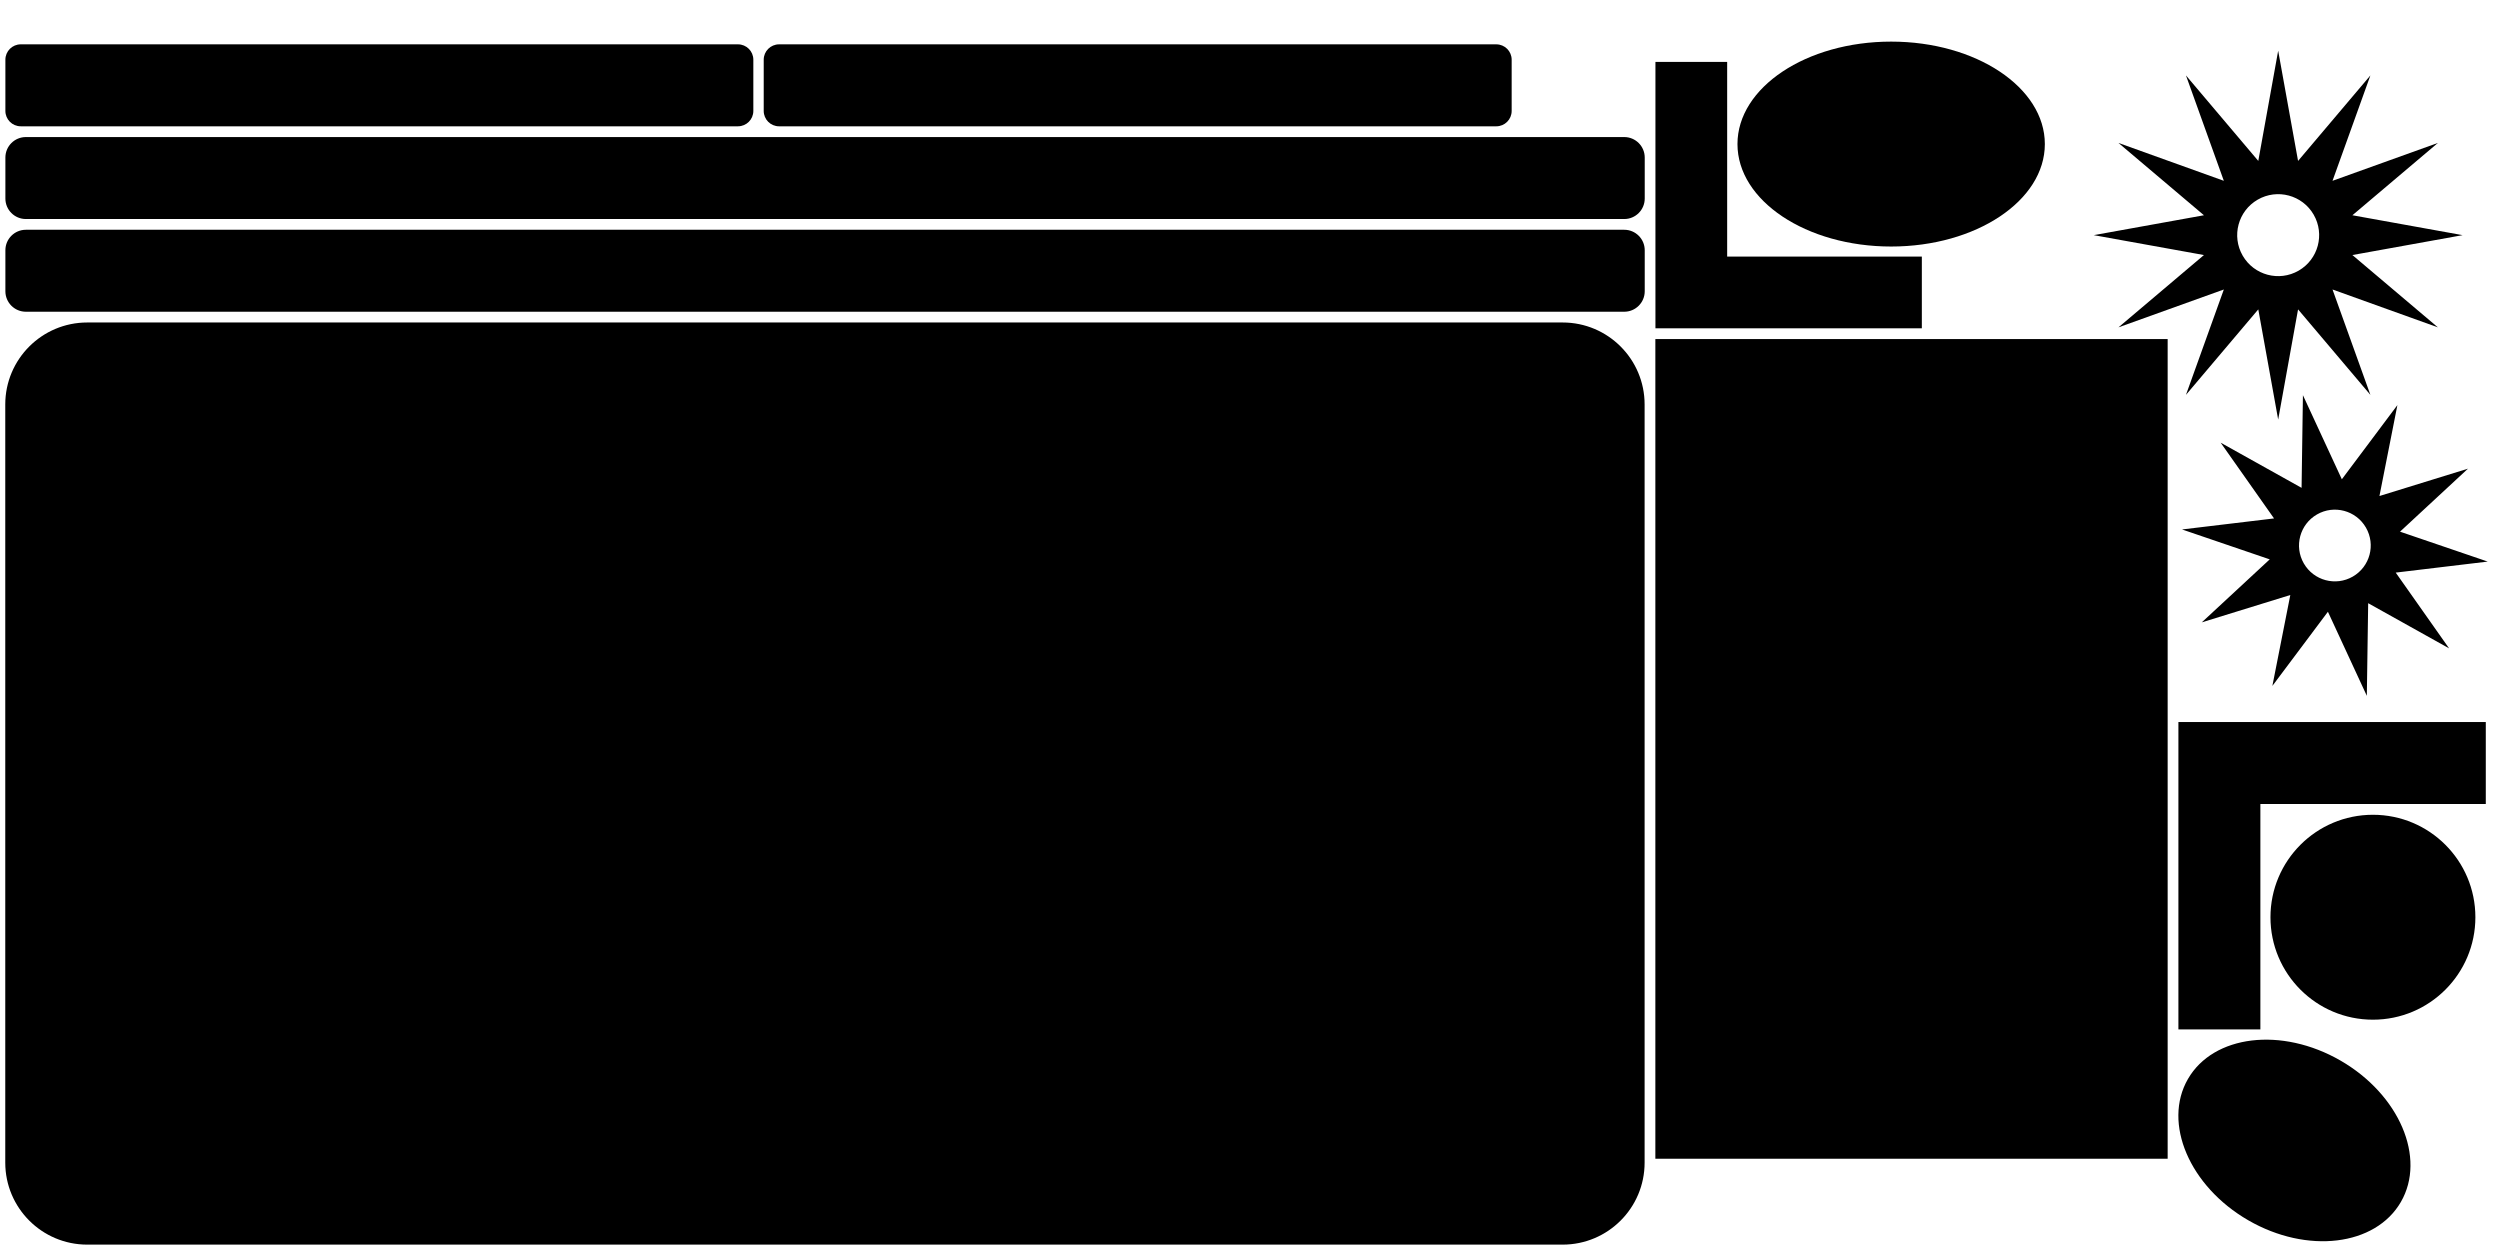
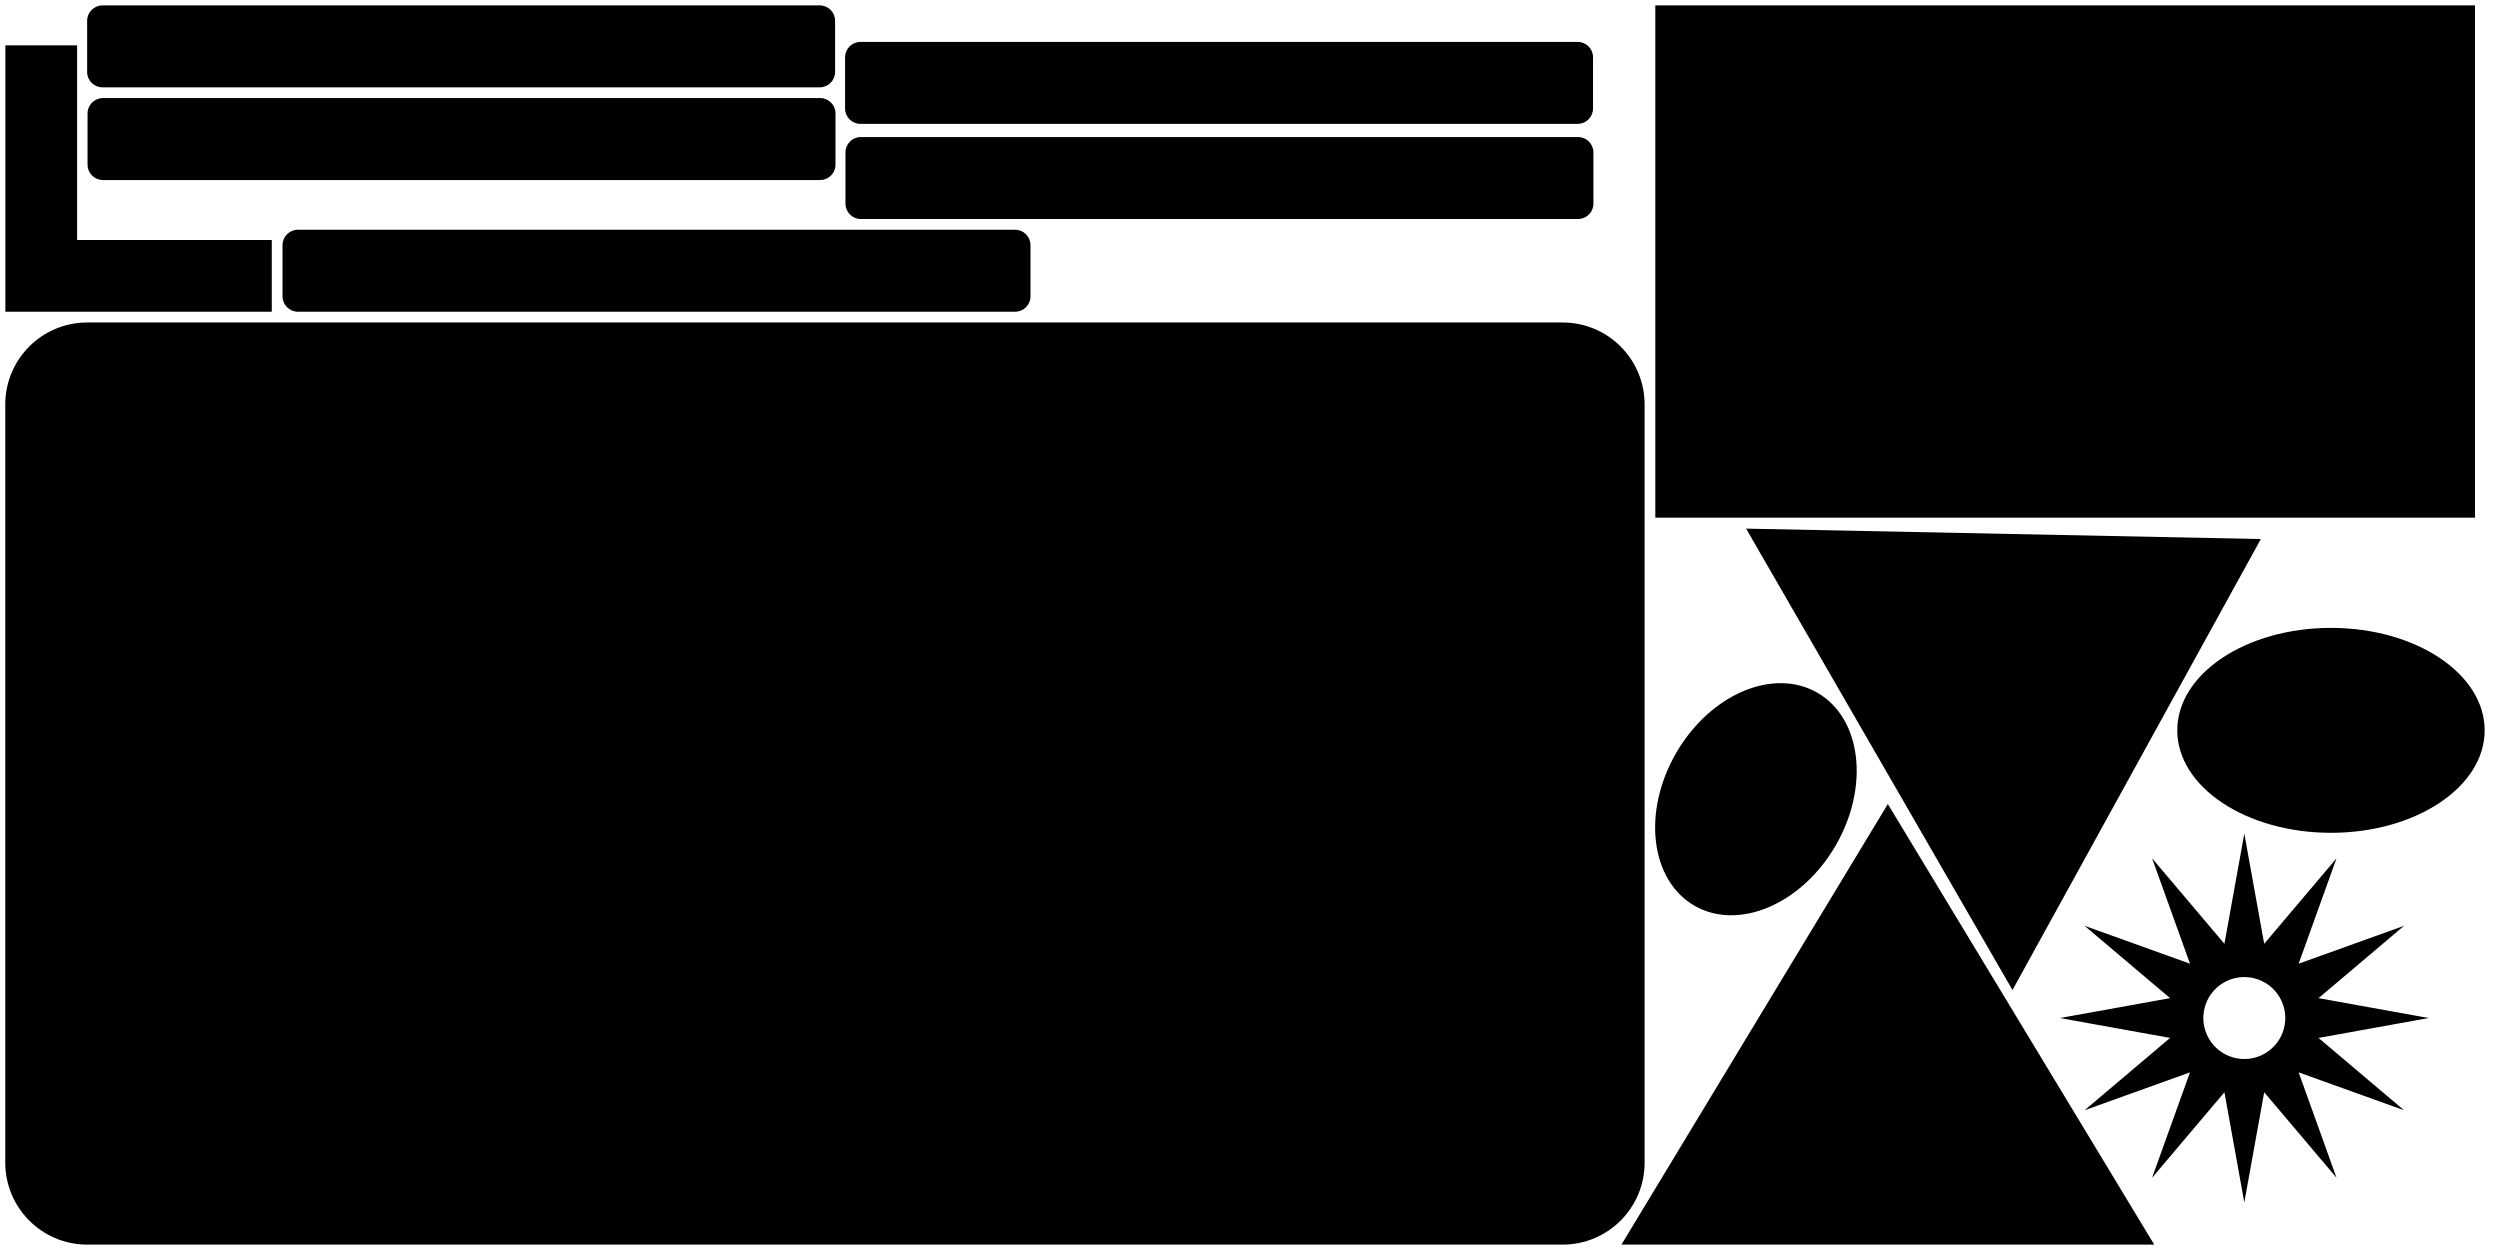
<svg viewBox="0 0 2440 1220" width="2440" height="1220">
  <path d="M 80,0 L 1520,0 A 80,80 0 0,1 1600,80 L 1600,820 A 80,80 0 0,1 1520,900 L 80,900 A 80,80 0 0,1 0,820 L 0,80 A 80,80 0 0,1 80,0 Z" color="black" fill="black" stroke="none" transform="translate(5.138,314.750) rotate(0.000,79.835,-5.250)" />
-   <path d="M 0,0 L 800,0 L 800,500 L 0,500 Z M 60,60 L 280,60 L 280,180 L 60,180 Z M 520,60 L 740,60 L 740,180 L 520,180 Z M 60,320 L 280,320 L 280,440 L 60,440 Z M 520,320 L 740,320 L 740,440 L 520,440 Z" color="black" fill="black" stroke="none" transform="translate(1615.630,1141.425) rotate(270.000,-5.250,-5.250)" />
-   <path d="M 180,0 L 72.444,19.411 L 155.885,90 L 53.033,53.033 L 90,155.885 L 19.411,72.444 L 1.10218211923E-14,180 L -19.411,72.444 L -90,155.885 L -53.033,53.033 L -155.885,90 L -72.444,19.411 L -180,2.20436423847E-14 L -72.444,-19.411 L -155.885,-90 L -53.033,-53.033 L -90,-155.885 L -19.411,-72.444 L -3.3065463577E-14,-180 L 19.411,-72.444 L 90,-155.885 L 53.033,-53.033 L 155.885,-90 L 72.444,-19.411 Z M 40,0 A 40,40 0 0,0 -40,0 A 40,40 0 0,0 40,0 Z" color="black" fill="black" stroke="none" transform="translate(2223.497,274.703) rotate(330.000,-84.341,-22.599)" />
-   <path d="M 20,0 L 1580,0 A 20,20 0 0,1 1600,20 L 1600,60 A 20,20 0 0,1 1580,80 L 20,80 A 20,20 0 0,1 0,60 L 0,20 A 20,20 0 0,1 20,0 Z" color="black" fill="black" stroke="none" transform="translate(5.258,224.251) rotate(0.000,19.675,-5.250)" />
-   <path d="M 20,0 L 1580,0 A 20,20 0 0,1 1600,20 L 1600,60 A 20,20 0 0,1 1580,80 L 20,80 A 20,20 0 0,1 0,60 L 0,20 A 20,20 0 0,1 20,0 Z" color="black" fill="black" stroke="none" transform="translate(5.258,133.771) rotate(0.000,19.675,-5.250)" />
-   <path d="M 150,0 L 61.819,20.086 L 121.353,88.168 L 38.206,52.586 L 46.353,142.658 L 3.98010209723E-15,65 L -46.353,142.658 L -38.206,52.586 L -121.353,88.168 L -61.819,20.086 L -150,1.83697019872E-14 L -61.819,-20.086 L -121.353,-88.168 L -38.206,-52.586 L -46.353,-142.658 L -1.19403062917E-14,-65 L 46.353,-142.658 L 38.206,-52.586 L 121.353,-88.168 L 61.819,-20.086 Z M 35,0 A 35,35 0 0,0 -35,0 A 35,35 0 0,0 35,0 Z" color="black" fill="black" stroke="none" transform="translate(2276.802,571.320) rotate(330.000,-71.561,-23.252)" />
-   <path d="M 0,0 L 300,0 L 300,80 L 80,80 L 80,300 L 0,300 Z" color="black" fill="black" stroke="none" transform="translate(2126.130,704.703) rotate(0.000,-5.250,-5.250)" />
-   <path d="M 0,0 L 260,0 L 260,70 L 70,70 L 70,260 L 0,260 Z" color="black" fill="black" stroke="none" transform="translate(1615.712,330.925) rotate(270.000,-5.250,-5.250)" />
-   <path d="M 15,0 L 65,0 A 15,15 0 0,1 80,15 L 80,715 A 15,15 0 0,1 65,730 L 15,730 A 15,15 0 0,1 0,715 L 0,15 A 15,15 0 0,1 15,0 Z" color="black" fill="black" stroke="none" transform="translate(-14.349,114.178) rotate(270.000,14.349,-5.257)" />
-   <path d="M 15,0 L 65,0 A 15,15 0 0,1 80,15 L 80,715 A 15,15 0 0,1 65,730 L 15,730 A 15,15 0 0,1 0,715 L 0,15 A 15,15 0 0,1 15,0 Z" color="black" fill="black" stroke="none" transform="translate(725.780,114.188) rotate(270.000,14.349,-5.257)" />
-   <path d="M 150,0 A 150,100 0 0,1 9.18485099361E-15,100 A 150,100 0 0,1 -150,1.22464679915E-14 A 150,100 0 0,1 -2.75545529808E-14,-100 A 150,100 0 0,1 150,-2.44929359829E-14 Z" color="black" fill="black" stroke="none" transform="translate(1535.206,140.615) rotate(180.000,155.281,0.000)" />
-   <path d="M 120,0 A 120,90 0 0,1 7.34788079488E-15,90 A 120,90 0 0,1 -120,1.10218211923E-14 A 120,90 0 0,1 -2.20436423847E-14,-90 A 120,90 0 0,1 120,-2.20436423847E-14 Z" color="black" fill="black" stroke="none" transform="translate(2005.596,1050.443) rotate(210.000,125.273,0.000)" />
-   <path d="M 100,0 A 100,100 0 0,1 6.12323399574E-15,100 A 100,100 0 0,1 -100,1.22464679915E-14 A 100,100 0 0,1 -1.83697019872E-14,-100 A 100,100 0 0,1 100,-2.44929359829E-14 Z" color="black" fill="black" stroke="none" transform="translate(2105.446,895.218) rotate(180.000,105.264,-0.000)" />
+   <path d="M 0,0 L 800,0 L 800,500 L 0,500 Z M 60,60 L 280,60 L 280,180 L 60,180 Z M 520,60 L 740,60 L 740,180 L 520,180 Z M 60,320 L 280,320 L 280,440 L 60,440 Z M 520,320 L 740,320 L 740,440 L 520,440 Z" color="black" fill="black" stroke="none" transform="translate(1615.595,5.250) rotate(0.000,-5.250,-5.250)" />
+   <path d="M 0,430 L 520,430 L 260,0 Z M 225,240 A 25,25 0 0,0 175,240 A 25,25 0 0,0 225,240 Z M 345,240 A 25,25 0 0,0 295,240 A 25,25 0 0,0 345,240 Z M 285,150 A 25,25 0 0,0 235,150 A 25,25 0 0,0 285,150 Z" color="black" fill="black" stroke="none" transform="translate(1582.526,784.750) rotate(0.000,-9.310,435.250)" />
+   <path d="M 0,430 L 520,430 L 260,0 Z M 225,240 A 25,25 0 0,0 175,240 A 25,25 0 0,0 225,240 Z M 345,240 A 25,25 0 0,0 295,240 A 25,25 0 0,0 345,240 Z M 285,150 A 25,25 0 0,0 235,150 A 25,25 0 0,0 285,150 Z" color="black" fill="black" stroke="none" transform="translate(1704.298,75.250) rotate(60.000,-9.310,435.250)" />
+   <path d="M 180,0 L 72.444,19.411 L 155.885,90 L 53.033,53.033 L 90,155.885 L 19.411,72.444 L 1.10218211923E-14,180 L -19.411,72.444 L -90,155.885 L -53.033,53.033 L -155.885,90 L -72.444,19.411 L -180,2.20436423847E-14 L -72.444,-19.411 L -155.885,-90 L -53.033,-53.033 L -90,-155.885 L -19.411,-72.444 L -3.3065463577E-14,-180 L 19.411,-72.444 L 90,-155.885 L 53.033,-53.033 L 155.885,-90 L 72.444,-19.411 Z M 40,0 A 40,40 0 0,0 -40,0 A 40,40 0 0,0 40,0 Z" color="black" fill="black" stroke="none" transform="translate(2190.445,1038.796) rotate(330.000,-84.341,-22.599)" />
+   <path d="M 0,0 L 260,0 L 260,70 L 70,70 L 70,260 L 0,260 Z" color="black" fill="black" stroke="none" transform="translate(5.250,314.750) rotate(270.000,-5.250,-5.250)" />
+   <path d="M 15,0 L 65,0 A 15,15 0 0,1 80,15 L 80,715 A 15,15 0 0,1 65,730 L 15,730 A 15,15 0 0,1 0,715 L 0,15 A 15,15 0 0,1 15,0 Z" color="black" fill="black" stroke="none" transform="translate(65.437,76.154) rotate(270.000,14.349,-5.257)" />
+   <path d="M 15,0 L 65,0 A 15,15 0 0,1 80,15 L 80,715 A 15,15 0 0,1 65,730 L 15,730 A 15,15 0 0,1 0,715 L 0,15 A 15,15 0 0,1 15,0 Z" color="black" fill="black" stroke="none" transform="translate(65.838,166.626) rotate(270.000,14.349,-5.257)" />
+   <path d="M 15,0 L 65,0 A 15,15 0 0,1 80,15 L 80,715 A 15,15 0 0,1 65,730 L 15,730 A 15,15 0 0,1 0,715 L 0,15 A 15,15 0 0,1 15,0 Z" color="black" fill="black" stroke="none" transform="translate(256.151,295.157) rotate(270.000,14.349,-5.257)" />
+   <path d="M 15,0 L 65,0 A 15,15 0 0,1 80,15 L 80,715 A 15,15 0 0,1 65,730 L 15,730 A 15,15 0 0,1 0,715 L 0,15 A 15,15 0 0,1 15,0 Z" color="black" fill="black" stroke="none" transform="translate(805.188,111.805) rotate(270.000,14.349,-5.257)" />
+   <path d="M 15,0 L 65,0 A 15,15 0 0,1 80,15 L 80,715 A 15,15 0 0,1 65,730 L 15,730 A 15,15 0 0,1 0,715 L 0,15 A 15,15 0 0,1 15,0 Z" color="black" fill="black" stroke="none" transform="translate(805.562,204.666) rotate(270.000,14.349,-5.257)" />
+   <path d="M 150,0 A 150,100 0 0,1 9.18485099361E-15,100 A 150,100 0 0,1 -150,1.22464679915E-14 A 150,100 0 0,1 -2.75545529808E-14,-100 A 150,100 0 0,1 150,-2.44929359829E-14 Z" color="black" fill="black" stroke="none" transform="translate(1964.459,712.821) rotate(180.000,155.281,0.000)" />
+   <path d="M 120,0 A 120,90 0 0,1 7.34788079488E-15,90 A 120,90 0 0,1 -120,1.10218211923E-14 A 120,90 0 0,1 -2.20436423847E-14,-90 A 120,90 0 0,1 120,-2.20436423847E-14 Z" color="black" fill="black" stroke="none" transform="translate(1525.866,888.525) rotate(120.000,125.273,0.000)" />
</svg>
